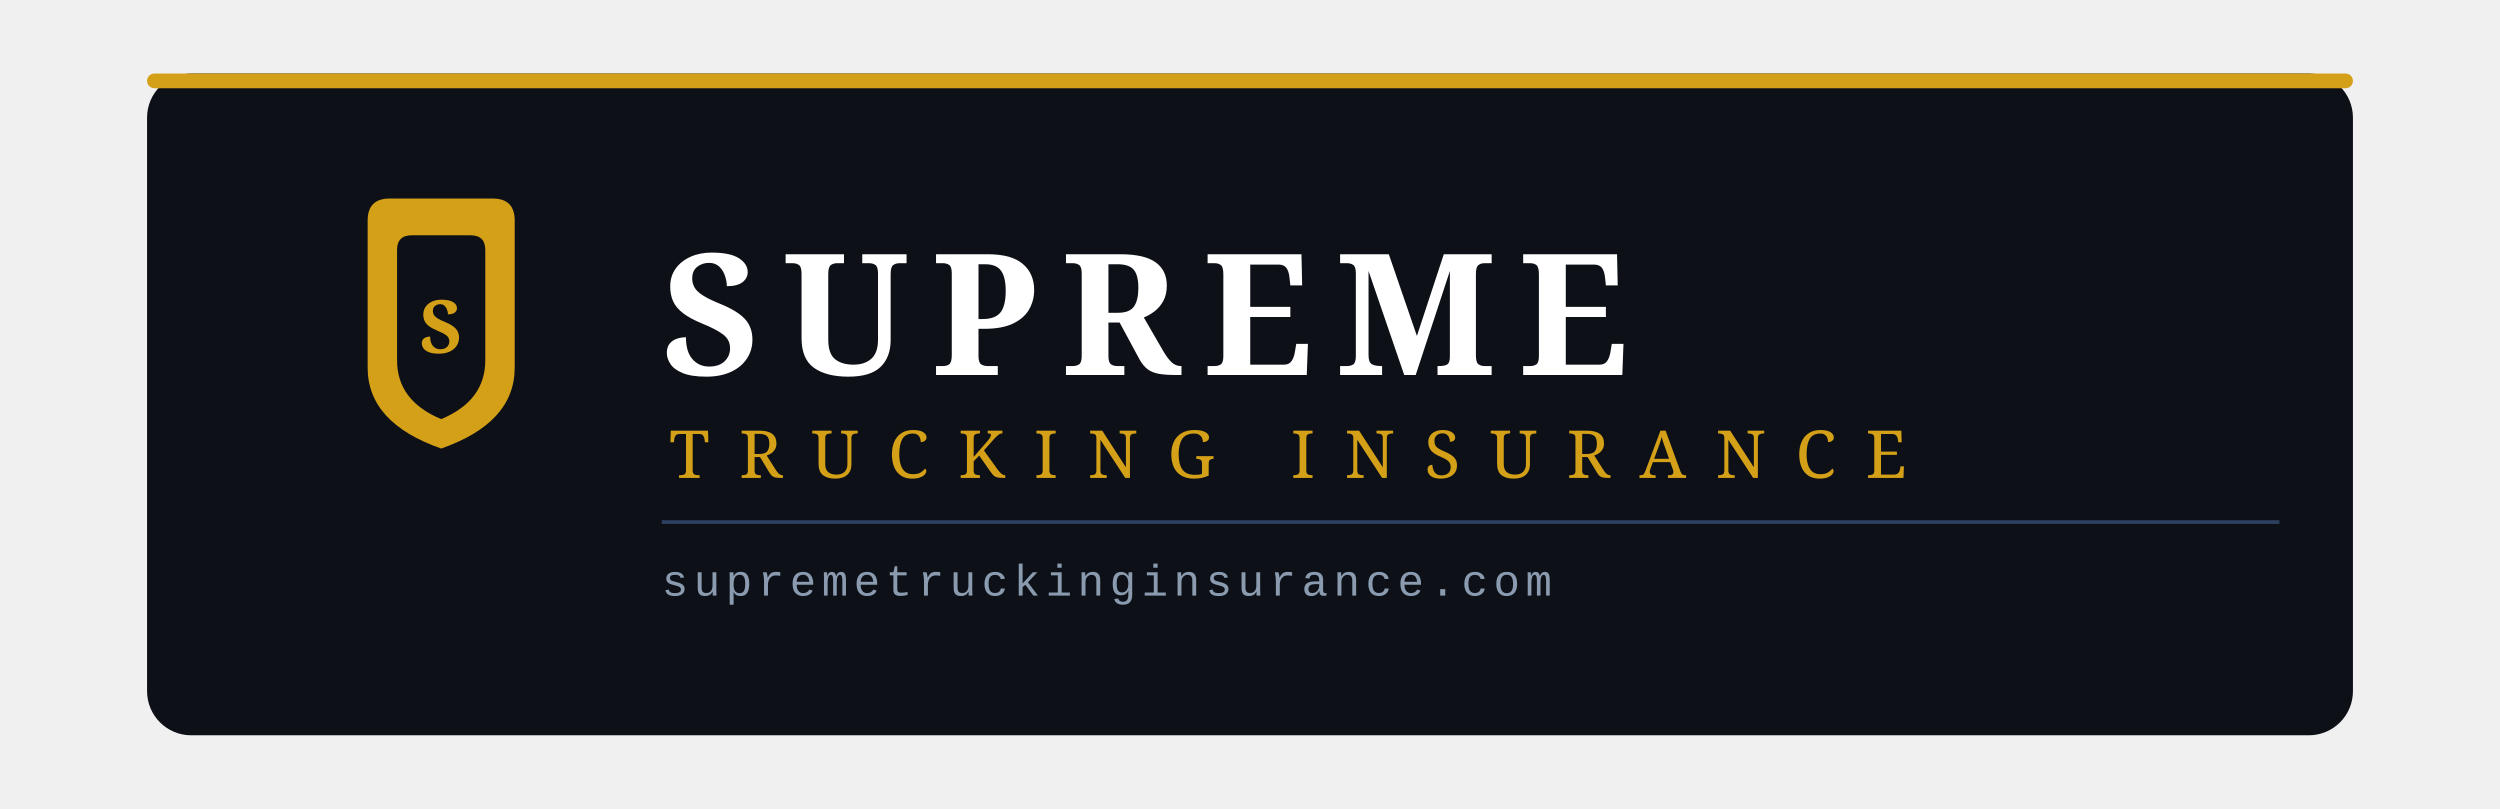
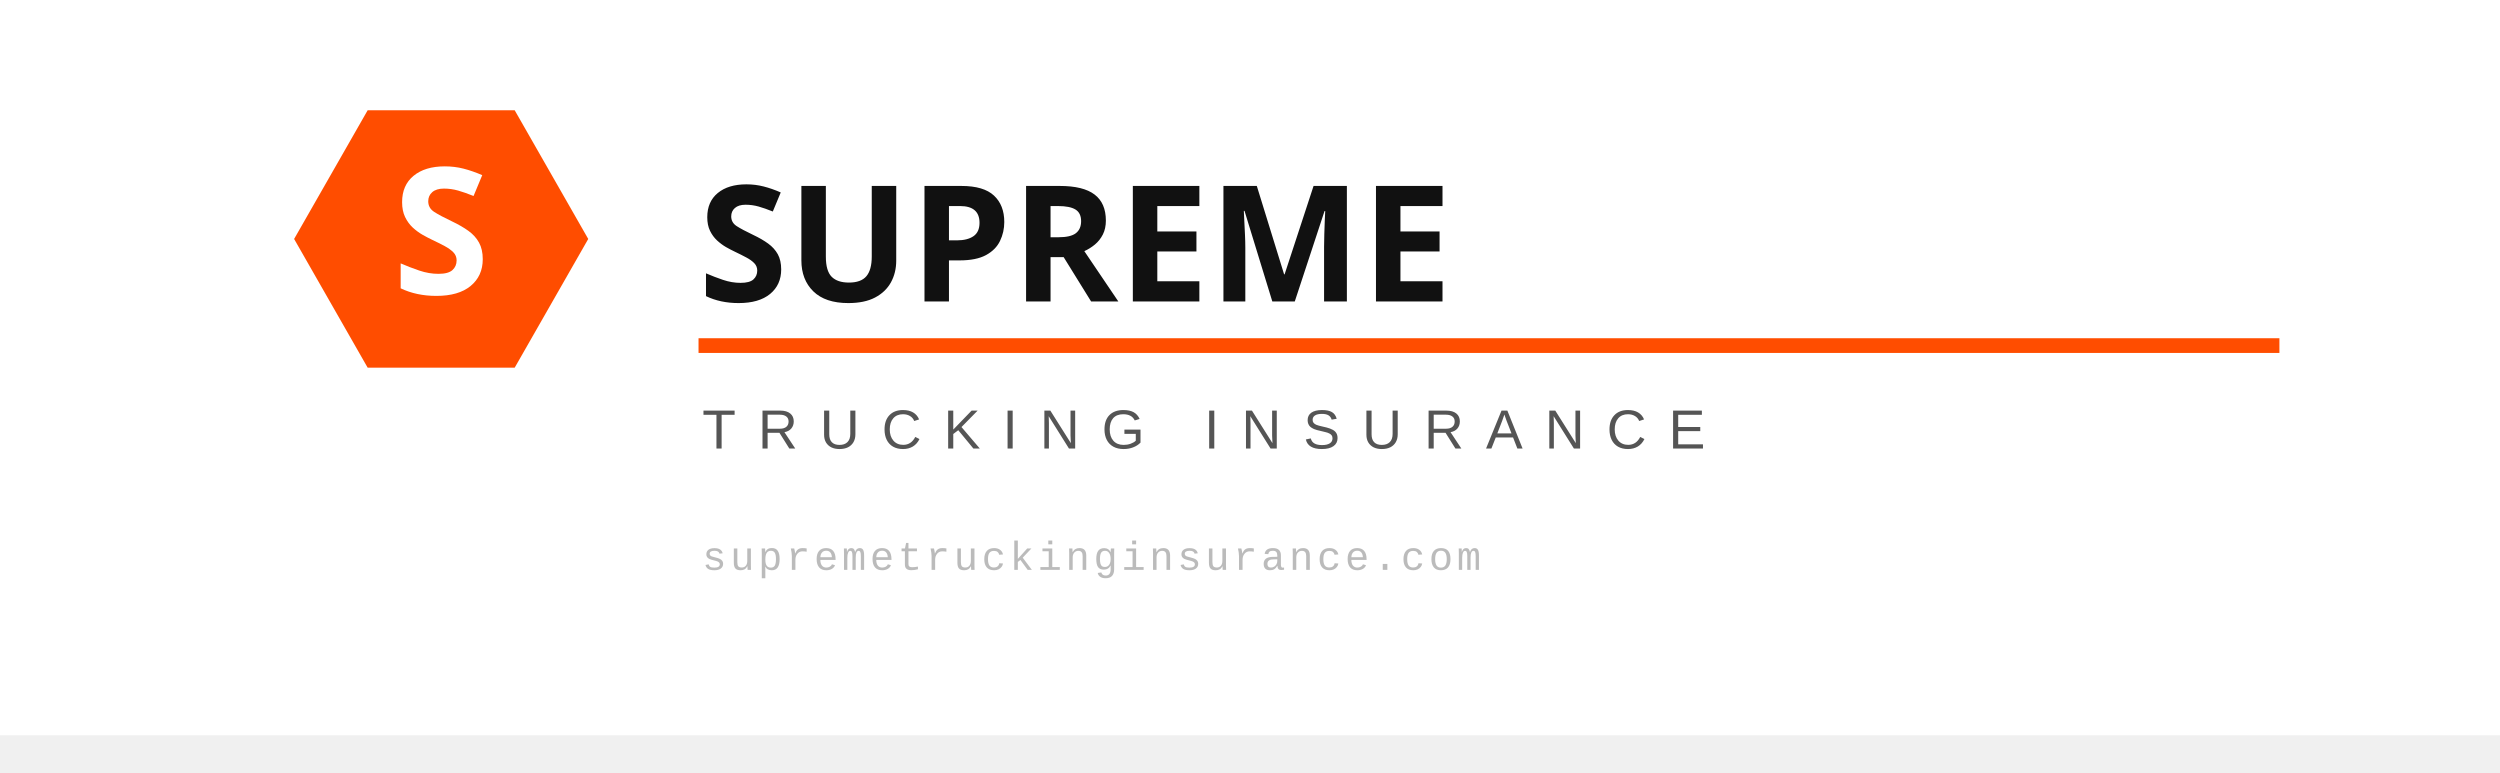
- <svg xmlns="http://www.w3.org/2000/svg" width="100%" viewBox="0 0 680 220">
-   <rect x="40" y="20" width="600" height="180" rx="12" fill="#0D1117" style="fill:rgb(13, 17, 23);stroke:none;color:rgb(255, 255, 255);stroke-width:1px;stroke-linecap:butt;stroke-linejoin:miter;opacity:1;font-family:&quot;Anthropic Sans&quot;, -apple-system, BlinkMacSystemFont, &quot;Segoe UI&quot;, sans-serif;font-size:16px;font-weight:400;text-anchor:start;dominant-baseline:auto" />
-   <rect x="40" y="20" width="600" height="4" rx="2" fill="#D4A017" style="fill:rgb(212, 160, 23);stroke:none;color:rgb(255, 255, 255);stroke-width:1px;stroke-linecap:butt;stroke-linejoin:miter;opacity:1;font-family:&quot;Anthropic Sans&quot;, -apple-system, BlinkMacSystemFont, &quot;Segoe UI&quot;, sans-serif;font-size:16px;font-weight:400;text-anchor:start;dominant-baseline:auto" />
-   <path d="M100 60 Q100 54 106 54 L134 54 Q140 54 140 60 L140 100 Q140 115 120 122 Q100 115 100 100 Z" fill="#D4A017" style="fill:rgb(212, 160, 23);stroke:none;color:rgb(255, 255, 255);stroke-width:1px;stroke-linecap:butt;stroke-linejoin:miter;opacity:1;font-family:&quot;Anthropic Sans&quot;, -apple-system, BlinkMacSystemFont, &quot;Segoe UI&quot;, sans-serif;font-size:16px;font-weight:400;text-anchor:start;dominant-baseline:auto" />
-   <path d="M108 68 Q108 64 112 64 L128 64 Q132 64 132 68 L132 98 Q132 109 120 114 Q108 109 108 98 Z" fill="#0D1117" style="fill:rgb(13, 17, 23);stroke:none;color:rgb(255, 255, 255);stroke-width:1px;stroke-linecap:butt;stroke-linejoin:miter;opacity:1;font-family:&quot;Anthropic Sans&quot;, -apple-system, BlinkMacSystemFont, &quot;Segoe UI&quot;, sans-serif;font-size:16px;font-weight:400;text-anchor:start;dominant-baseline:auto" />
-   <text font-family="Georgia, serif" font-weight="700" font-size="20" fill="#D4A017" x="120" y="96" text-anchor="middle" style="fill:rgb(212, 160, 23);stroke:none;color:rgb(255, 255, 255);stroke-width:1px;stroke-linecap:butt;stroke-linejoin:miter;opacity:1;font-family:Georgia, serif;font-size:20px;font-weight:700;text-anchor:middle;dominant-baseline:auto">S</text>
-   <text font-family="Georgia, serif" font-weight="700" font-size="46" letter-spacing="6" fill="#FFFFFF" x="180" y="102" style="fill:rgb(255, 255, 255);stroke:none;color:rgb(255, 255, 255);stroke-width:1px;stroke-linecap:butt;stroke-linejoin:miter;opacity:1;font-family:Georgia, serif;font-size:46px;font-weight:700;text-anchor:start;dominant-baseline:auto">SUPREME</text>
-   <text font-family="Georgia, serif" font-weight="400" font-size="18" letter-spacing="8" fill="#D4A017" x="182" y="130" style="fill:rgb(212, 160, 23);stroke:none;color:rgb(255, 255, 255);stroke-width:1px;stroke-linecap:butt;stroke-linejoin:miter;opacity:1;font-family:Georgia, serif;font-size:18px;font-weight:400;text-anchor:start;dominant-baseline:auto">TRUCKING INSURANCE</text>
-   <line x1="180" y1="142" x2="620" y2="142" stroke="#2E4060" stroke-width="1" style="fill:rgb(0, 0, 0);stroke:rgb(46, 64, 96);color:rgb(255, 255, 255);stroke-width:1px;stroke-linecap:butt;stroke-linejoin:miter;opacity:1;font-family:&quot;Anthropic Sans&quot;, -apple-system, BlinkMacSystemFont, &quot;Segoe UI&quot;, sans-serif;font-size:16px;font-weight:400;text-anchor:start;dominant-baseline:auto" />
-   <text font-family="'Courier New', monospace" font-size="12" letter-spacing="1.5" fill="#8A9BB0" x="180" y="162" style="fill:rgb(138, 155, 176);stroke:none;color:rgb(255, 255, 255);stroke-width:1px;stroke-linecap:butt;stroke-linejoin:miter;opacity:1;font-family:&quot;Courier New&quot;, monospace;font-size:12px;font-weight:400;text-anchor:start;dominant-baseline:auto">supremetruckinginsurance.com</text>
+ <svg xmlns="http://www.w3.org/2000/svg" width="100%" viewBox="0 0 680 210">
+   <rect x="0" y="0" width="680" height="200" fill="#FFFFFF" style="fill:rgb(255, 255, 255);stroke:none;color:rgb(255, 255, 255);stroke-width:1px;stroke-linecap:butt;stroke-linejoin:miter;opacity:1;font-family:&quot;Anthropic Sans&quot;, -apple-system, BlinkMacSystemFont, &quot;Segoe UI&quot;, sans-serif;font-size:16px;font-weight:400;text-anchor:start;dominant-baseline:auto" />
+   <polygon points="100,30 140,30 160,65 140,100 100,100 80,65" fill="#FF4D00" style="fill:rgb(255, 77, 0);stroke:none;color:rgb(255, 255, 255);stroke-width:1px;stroke-linecap:butt;stroke-linejoin:miter;opacity:1;font-family:&quot;Anthropic Sans&quot;, -apple-system, BlinkMacSystemFont, &quot;Segoe UI&quot;, sans-serif;font-size:16px;font-weight:400;text-anchor:start;dominant-baseline:auto" />
+   <text font-family="Arial Black, sans-serif" font-weight="900" font-size="48" fill="#FFFFFF" x="120" y="80" text-anchor="middle" style="fill:rgb(255, 255, 255);stroke:none;color:rgb(255, 255, 255);stroke-width:1px;stroke-linecap:butt;stroke-linejoin:miter;opacity:1;font-family:&quot;Arial Black&quot;, sans-serif;font-size:48px;font-weight:900;text-anchor:middle;dominant-baseline:auto">S</text>
+   <text font-family="Arial Black, sans-serif" font-weight="900" font-size="44" fill="#111111" x="190" y="82" style="fill:rgb(17, 17, 17);stroke:none;color:rgb(255, 255, 255);stroke-width:1px;stroke-linecap:butt;stroke-linejoin:miter;opacity:1;font-family:&quot;Arial Black&quot;, sans-serif;font-size:44px;font-weight:900;text-anchor:start;dominant-baseline:auto">SUPREME</text>
+   <rect x="190" y="92" width="430" height="4" fill="#FF4D00" style="fill:rgb(255, 77, 0);stroke:none;color:rgb(255, 255, 255);stroke-width:1px;stroke-linecap:butt;stroke-linejoin:miter;opacity:1;font-family:&quot;Anthropic Sans&quot;, -apple-system, BlinkMacSystemFont, &quot;Segoe UI&quot;, sans-serif;font-size:16px;font-weight:400;text-anchor:start;dominant-baseline:auto" />
+   <text font-family="Arial, sans-serif" font-weight="400" font-size="15" letter-spacing="6" fill="#555555" x="191" y="122" style="fill:rgb(85, 85, 85);stroke:none;color:rgb(255, 255, 255);stroke-width:1px;stroke-linecap:butt;stroke-linejoin:miter;opacity:1;font-family:Arial, sans-serif;font-size:15px;font-weight:400;text-anchor:start;dominant-baseline:auto">TRUCKING INSURANCE</text>
+   <text font-family="'Courier New', monospace" font-size="11" fill="#BBBBBB" letter-spacing="1" x="191" y="155" style="fill:rgb(187, 187, 187);stroke:none;color:rgb(255, 255, 255);stroke-width:1px;stroke-linecap:butt;stroke-linejoin:miter;opacity:1;font-family:&quot;Courier New&quot;, monospace;font-size:11px;font-weight:400;text-anchor:start;dominant-baseline:auto">supremetruckinginsurance.com</text>
</svg>
